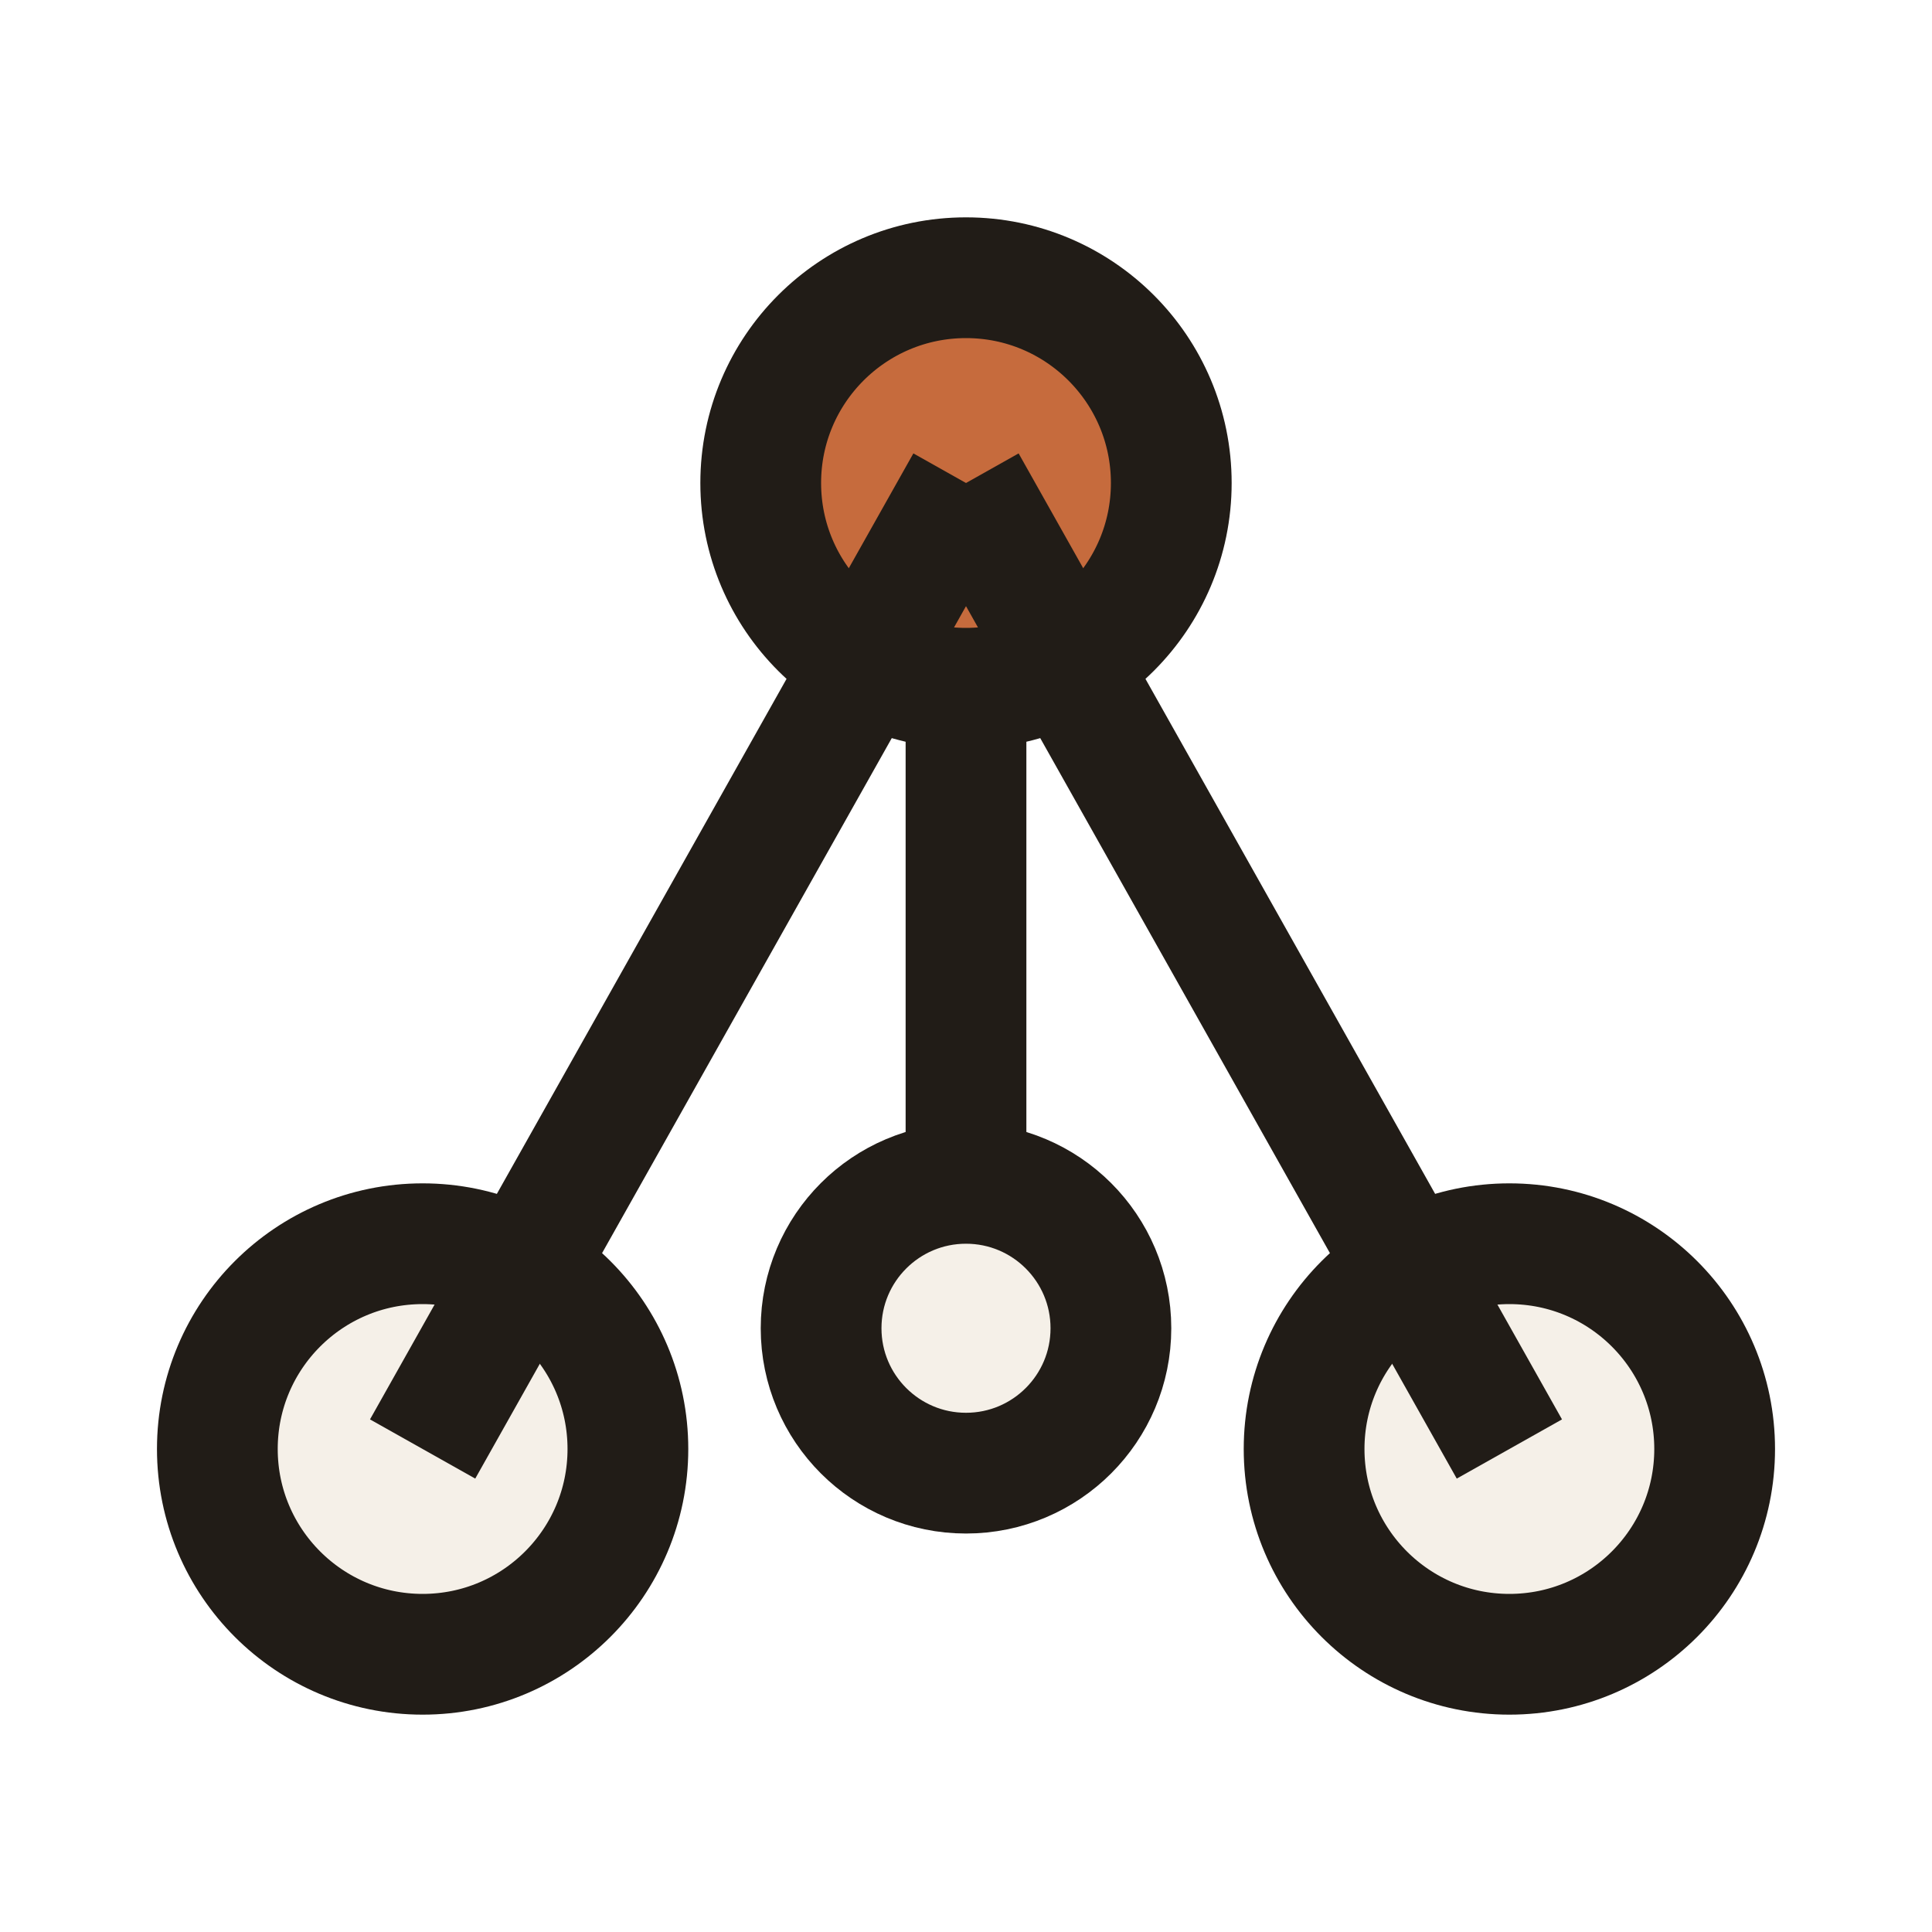
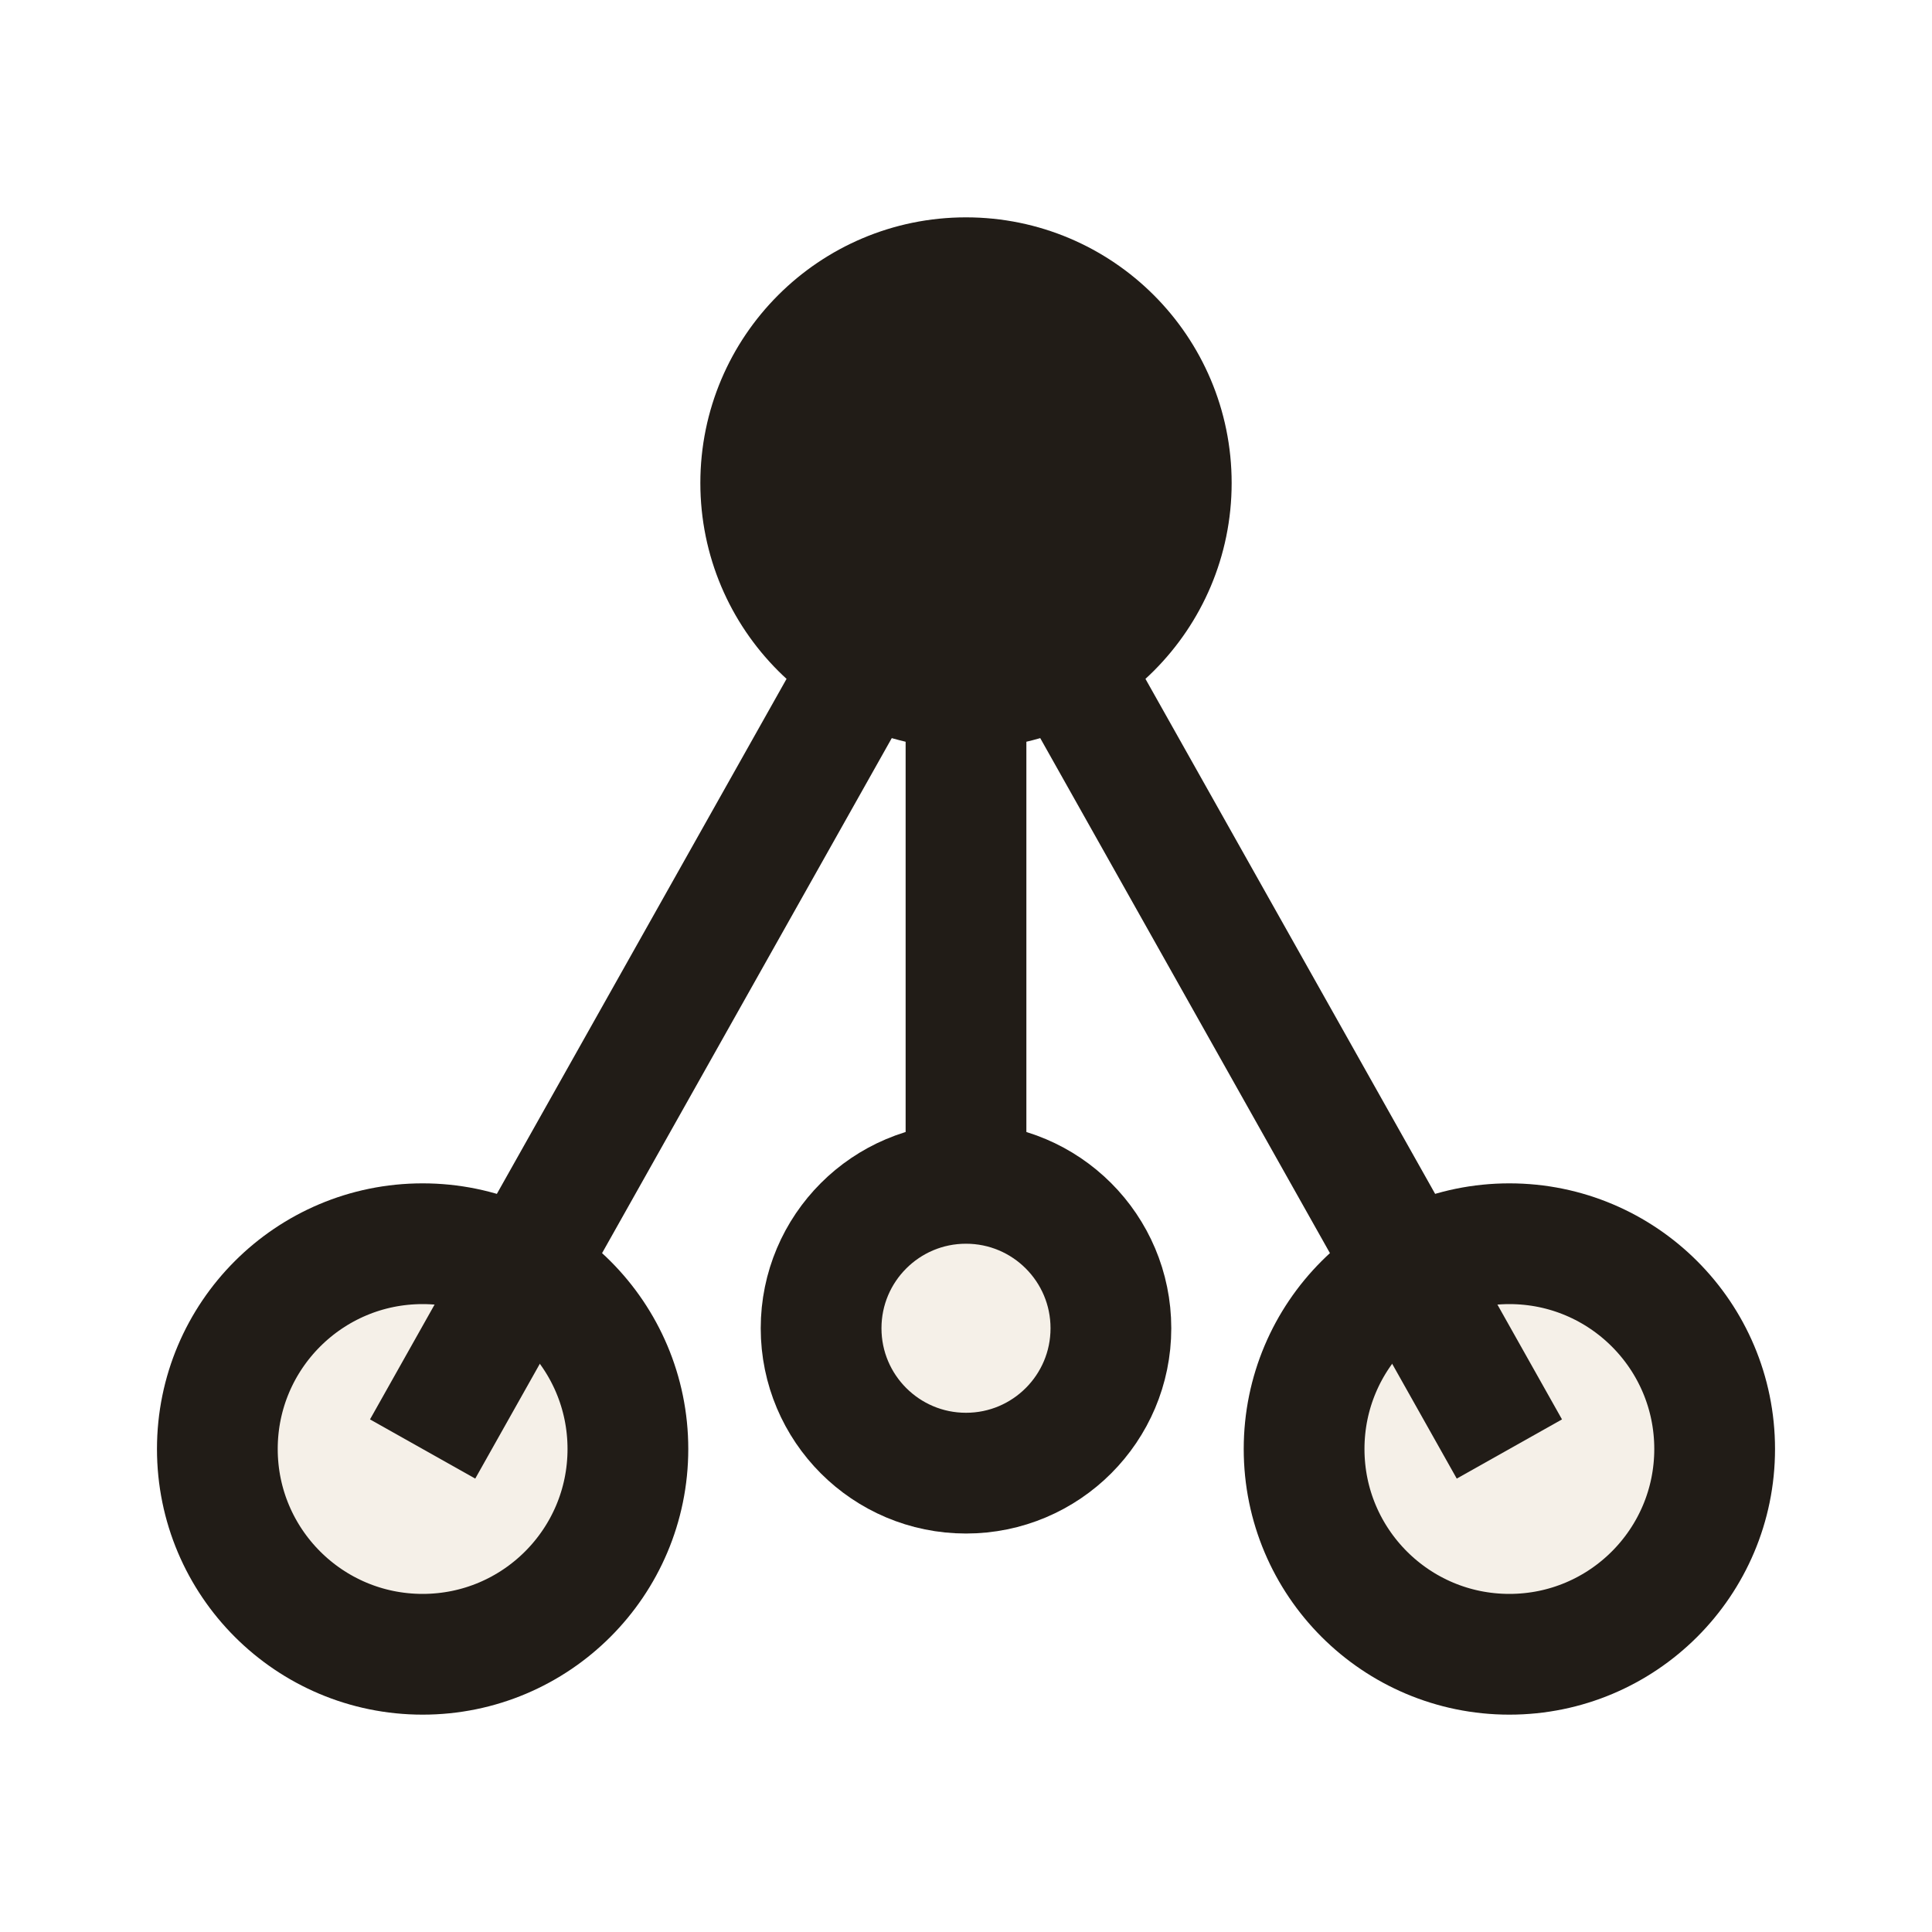
<svg xmlns="http://www.w3.org/2000/svg" viewBox="0 0 32 32" fill="none" stroke="#211c17" stroke-width="2">
-   <circle cx="16" cy="8" r="3.4" fill="#c66b3d" />
+   <circle cx="16" cy="8" r="3.4" fill="#211c17" />
  <circle cx="7" cy="24" r="3.4" fill="#f5f0e8" />
  <circle cx="25" cy="24" r="3.4" fill="#f5f0e8" />
  <line x1="16" y1="8" x2="7" y2="24" />
  <line x1="16" y1="8" x2="25" y2="24" />
  <line x1="16" y1="11.4" x2="16" y2="20" />
  <circle cx="16" cy="22" r="2.4" fill="#f5f0e8" />
</svg>
